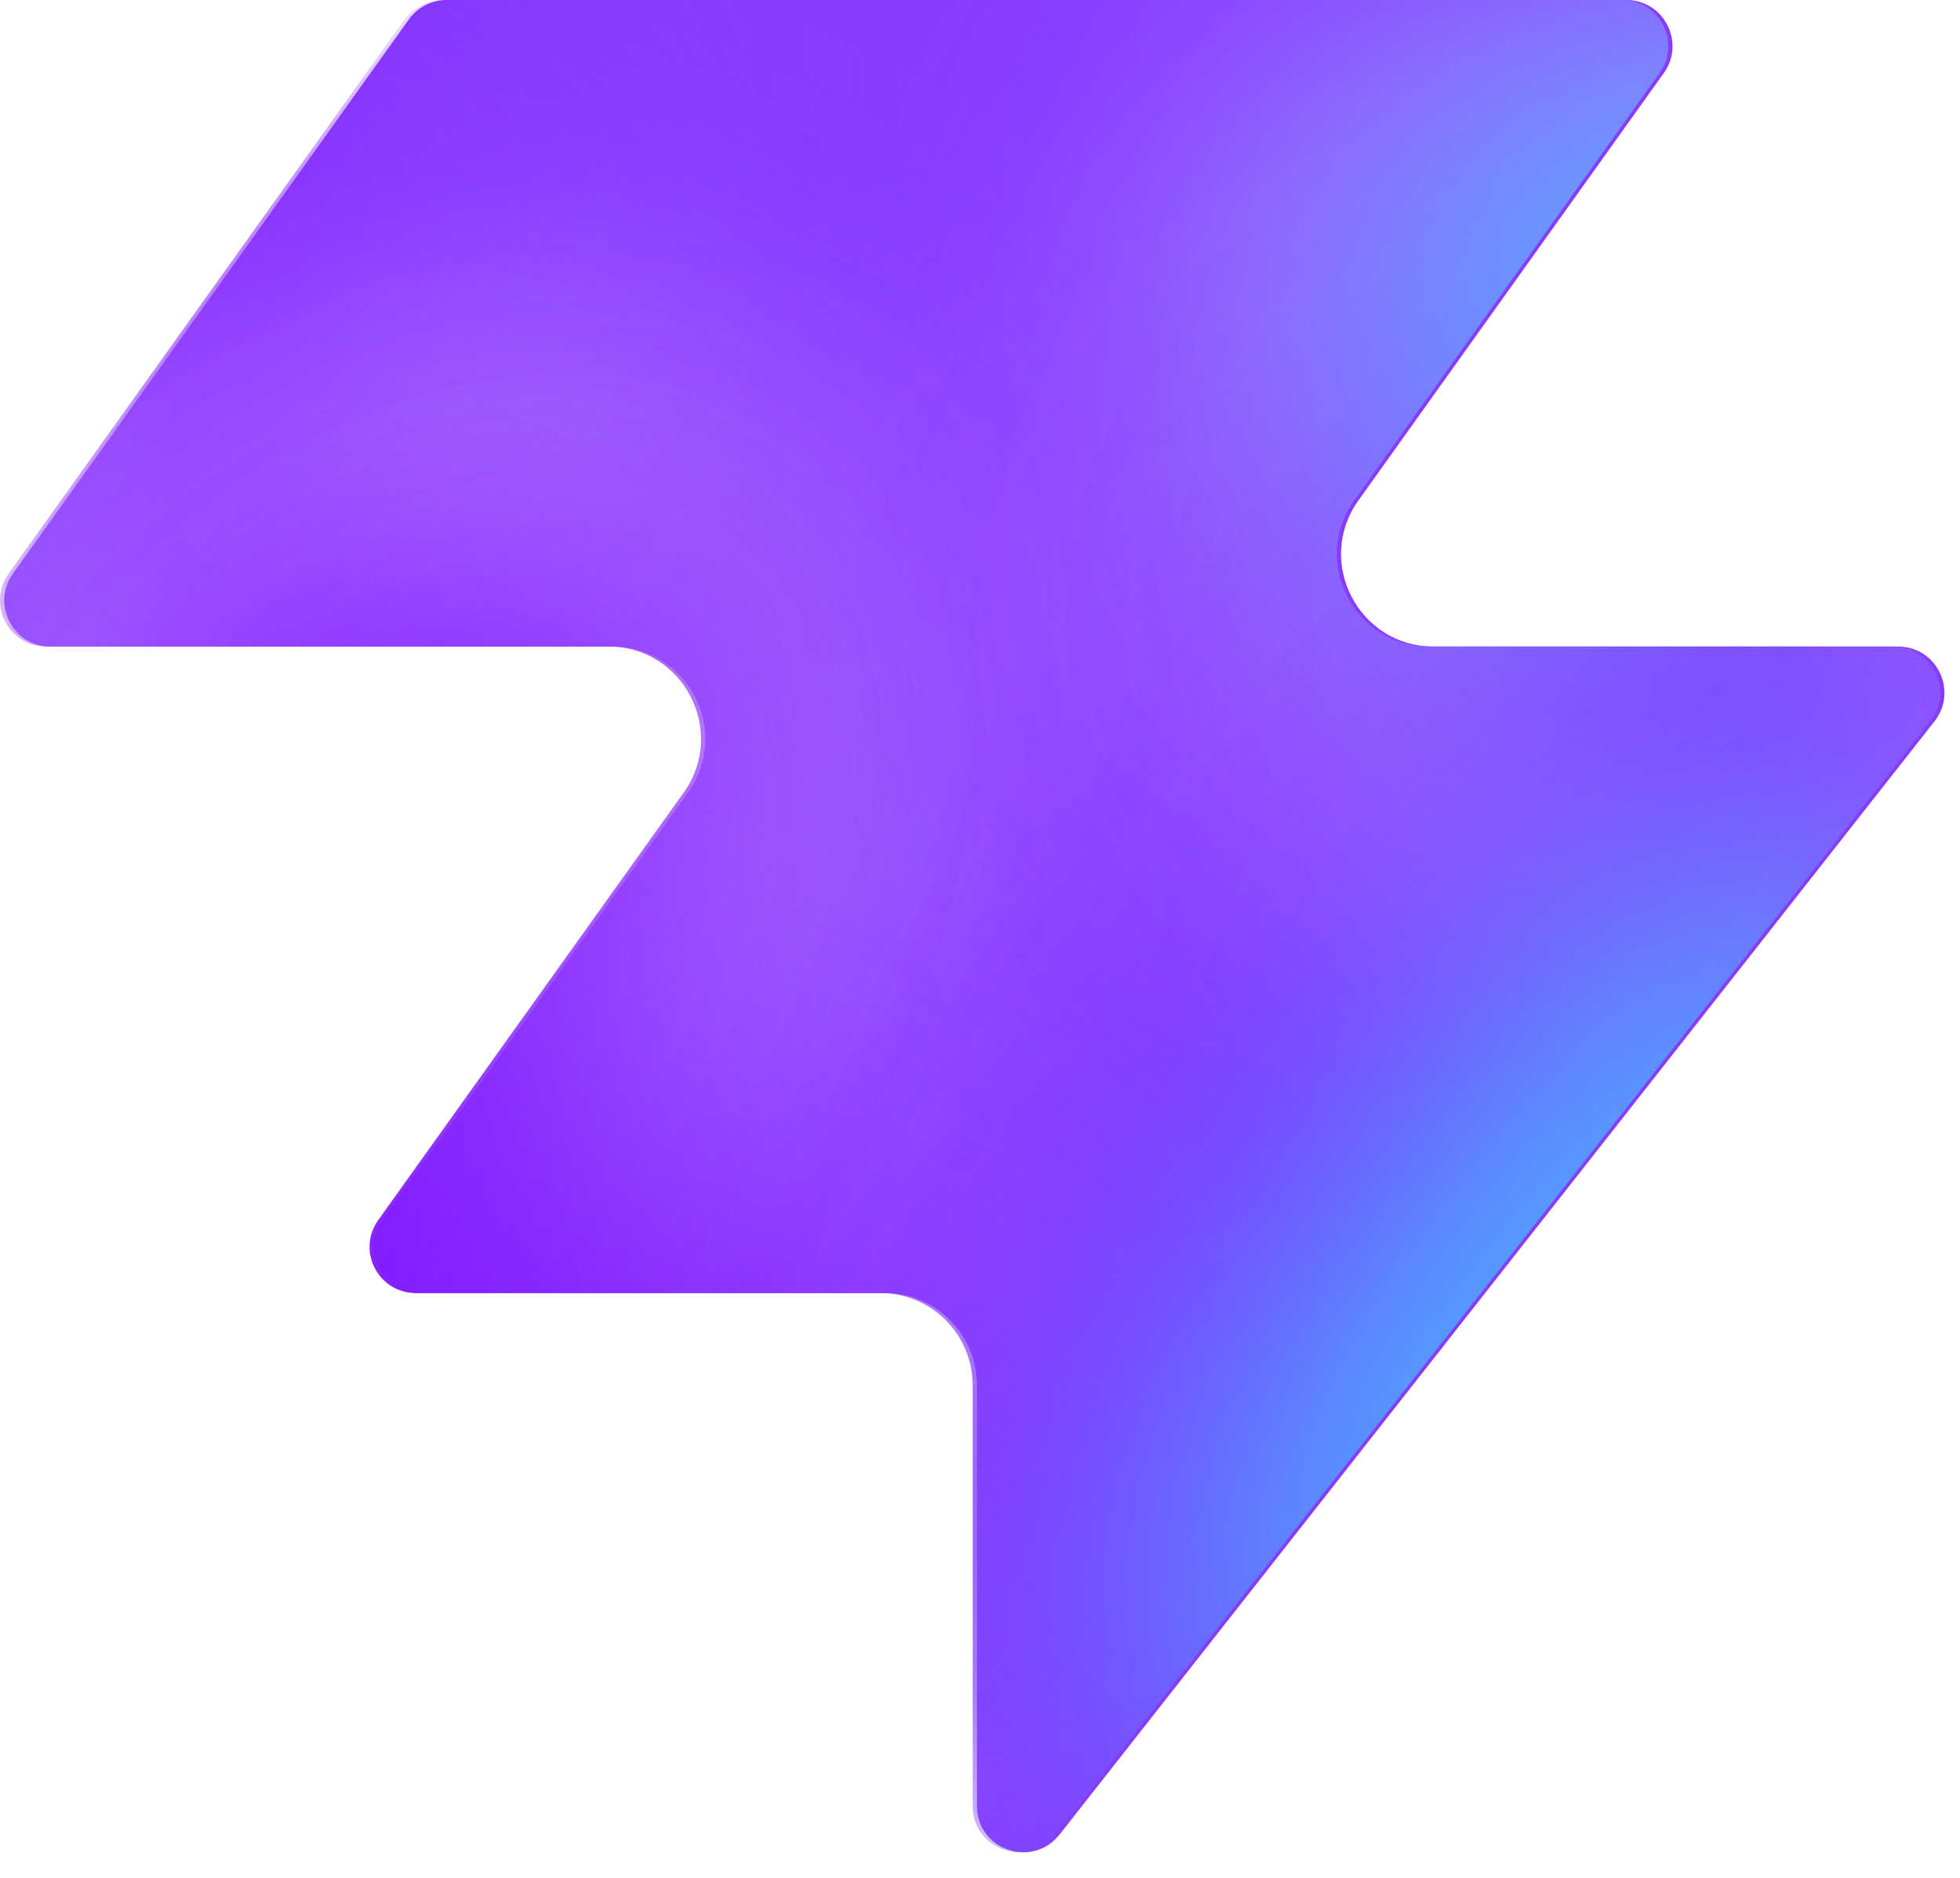
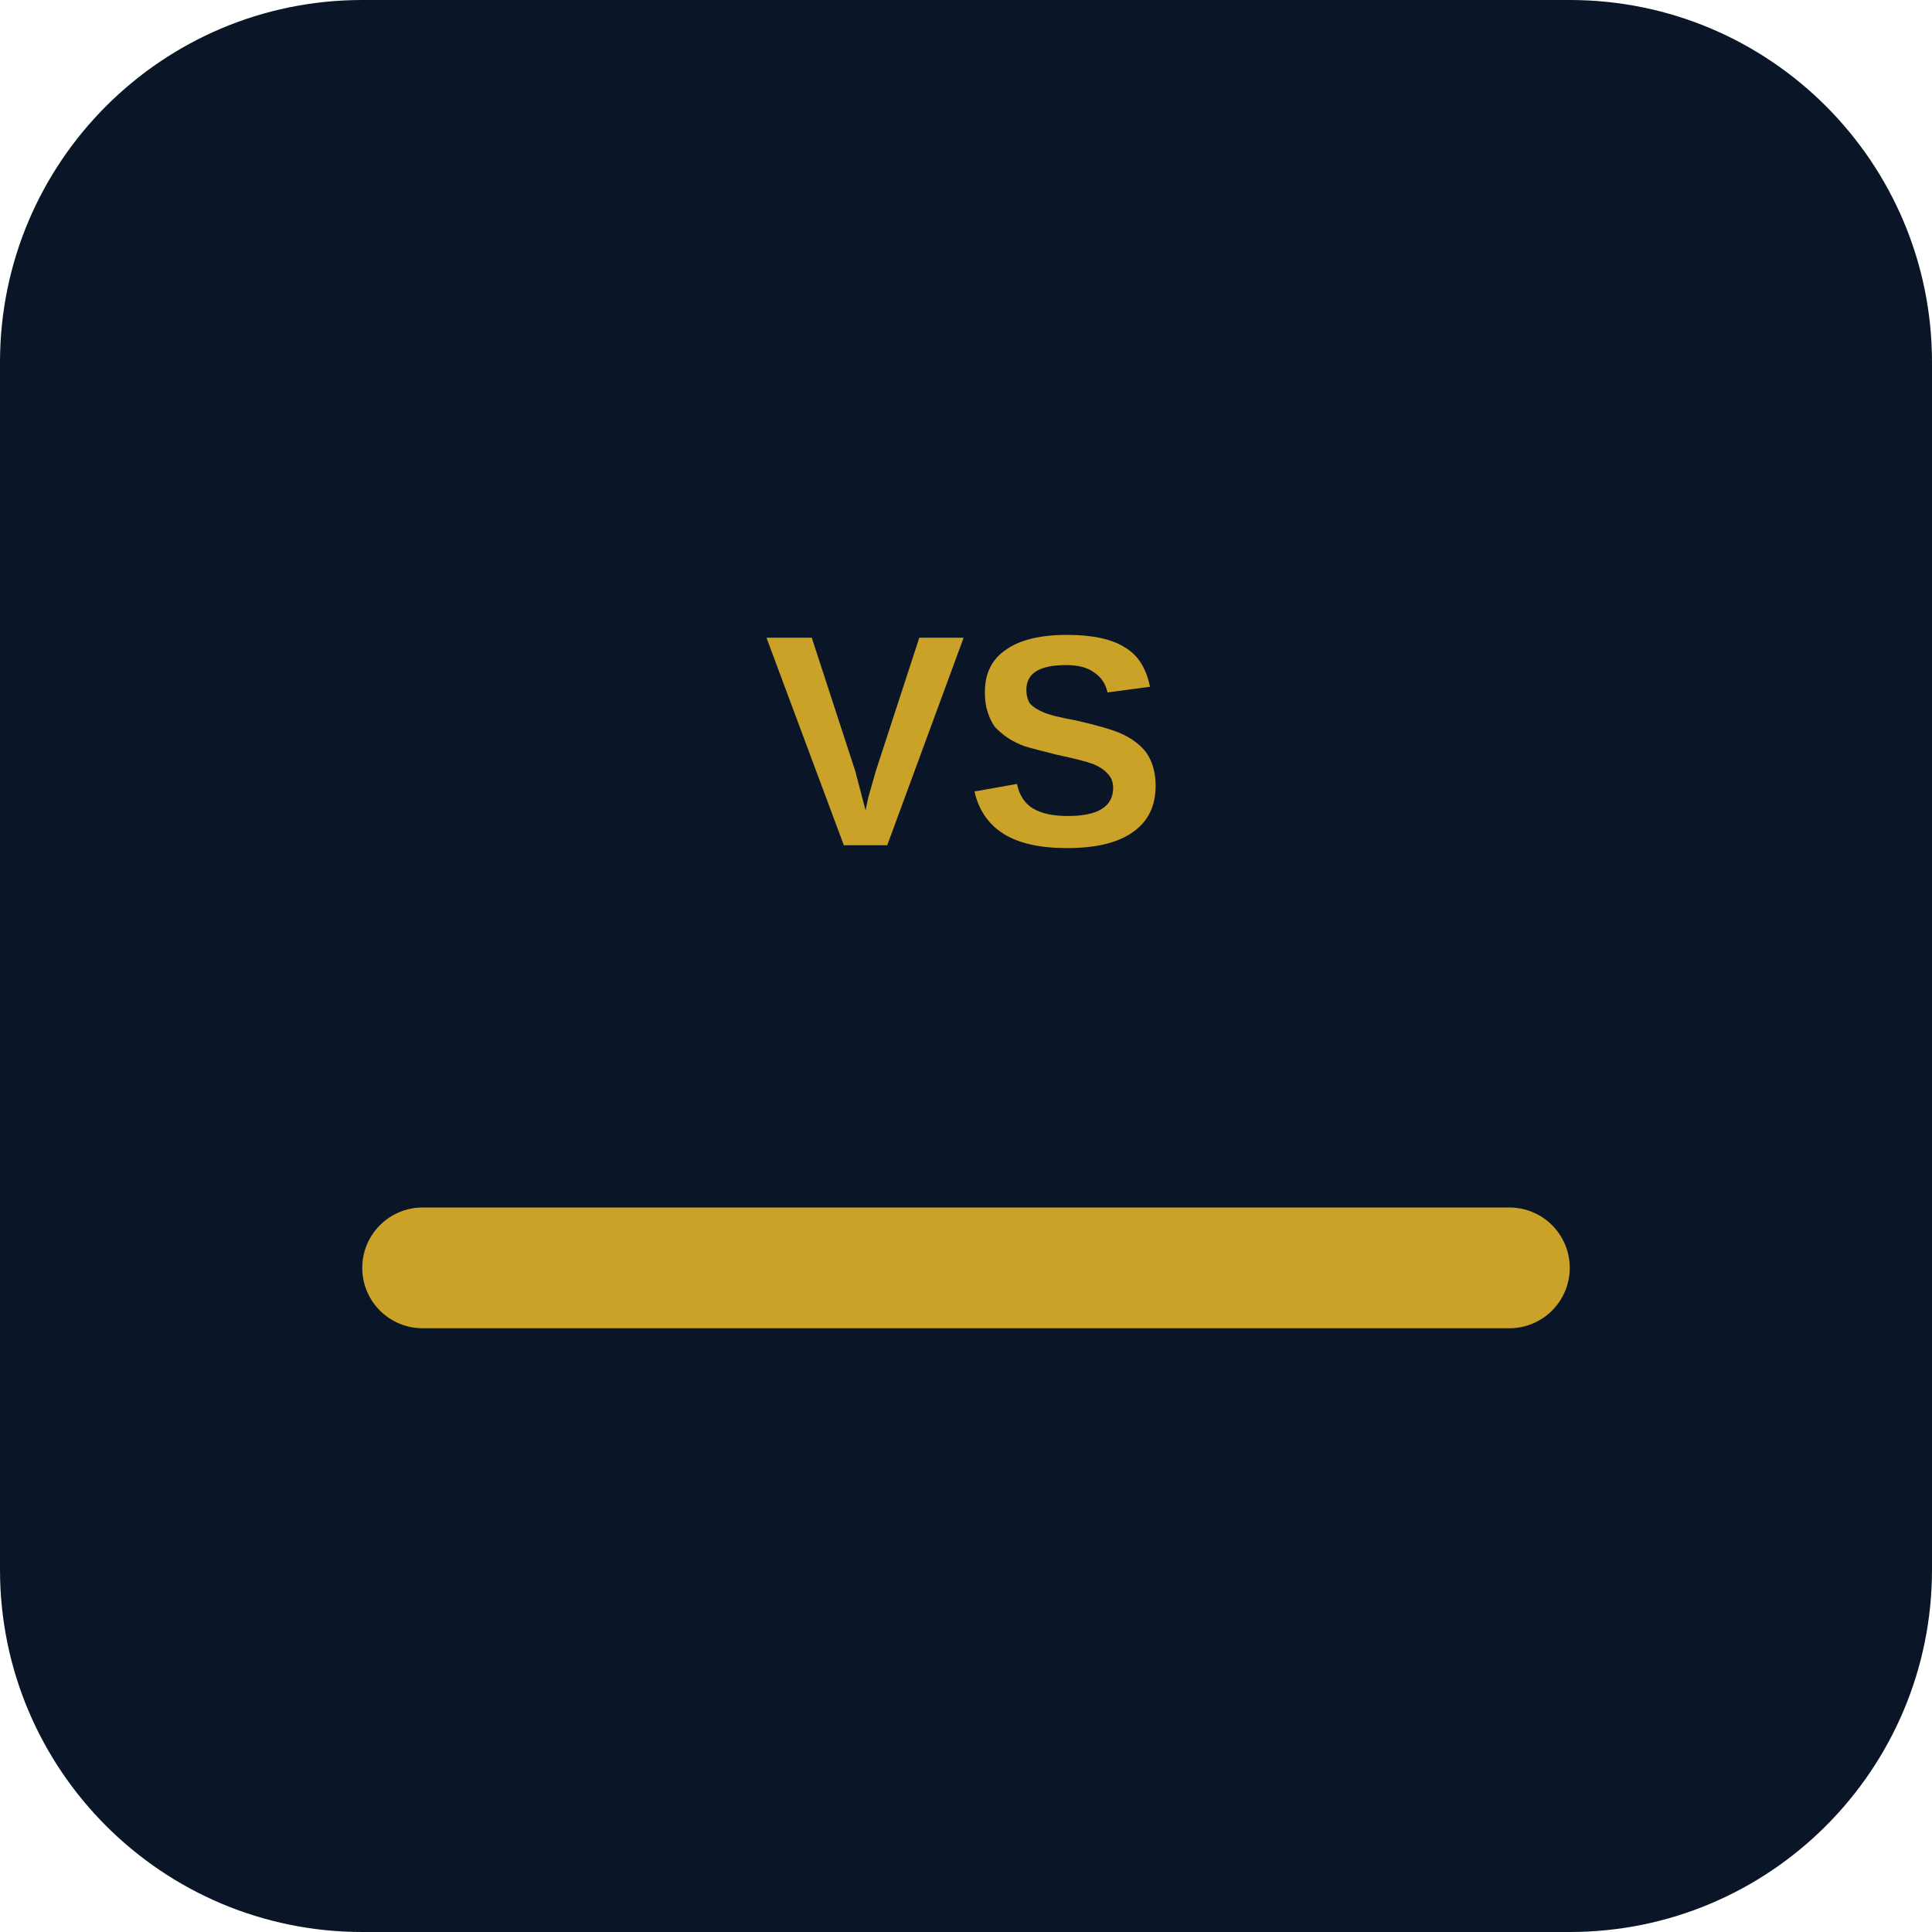
- <svg xmlns="http://www.w3.org/2000/svg" width="48" height="46" fill="none" viewBox="0 0 48 46">
-   <path fill="#863bff" d="M25.946 44.938c-.664.845-2.021.375-2.021-.698V33.937a2.26 2.26 0 0 0-2.262-2.262H10.287c-.92 0-1.456-1.04-.92-1.788l7.48-10.471c1.07-1.497 0-3.578-1.842-3.578H1.237c-.92 0-1.456-1.04-.92-1.788L10.013.474c.214-.297.556-.474.92-.474h28.894c.92 0 1.456 1.04.92 1.788l-7.48 10.471c-1.07 1.498 0 3.579 1.842 3.579h11.377c.943 0 1.473 1.088.89 1.83L25.947 44.94z" style="fill:#863bff;fill:color(display-p3 .525 .23 1);fill-opacity:1" />
-   <mask id="a" width="48" height="46" x="0" y="0" maskUnits="userSpaceOnUse" style="mask-type:alpha">
-     <path fill="#000" d="M25.842 44.938c-.664.844-2.021.375-2.021-.698V33.937a2.26 2.26 0 0 0-2.262-2.262H10.183c-.92 0-1.456-1.04-.92-1.788l7.48-10.471c1.07-1.498 0-3.579-1.842-3.579H1.133c-.92 0-1.456-1.04-.92-1.787L9.91.473c.214-.297.556-.474.92-.474h28.894c.92 0 1.456 1.04.92 1.788l-7.48 10.471c-1.07 1.498 0 3.578 1.842 3.578h11.377c.943 0 1.473 1.088.89 1.832L25.843 44.94z" style="fill:#000;fill-opacity:1" />
-   </mask>
-   <g mask="url(#a)">
-     <g filter="url(#b)">
-       <ellipse cx="5.508" cy="14.704" fill="#ede6ff" rx="5.508" ry="14.704" style="fill:#ede6ff;fill:color(display-p3 .927 .903 1);fill-opacity:1" transform="matrix(.00324 1 1 -.00324 -4.47 31.516)" />
-     </g>
-     <g filter="url(#c)">
-       <ellipse cx="10.399" cy="29.851" fill="#ede6ff" rx="10.399" ry="29.851" style="fill:#ede6ff;fill:color(display-p3 .927 .903 1);fill-opacity:1" transform="matrix(.00324 1 1 -.00324 -39.328 7.883)" />
-     </g>
-     <g filter="url(#d)">
-       <ellipse cx="5.508" cy="30.487" fill="#7e14ff" rx="5.508" ry="30.487" style="fill:#7e14ff;fill:color(display-p3 .492 .077 1);fill-opacity:1" transform="rotate(89.814 -25.913 -14.639)scale(1 -1)" />
-     </g>
-     <g filter="url(#e)">
-       <ellipse cx="5.508" cy="30.599" fill="#7e14ff" rx="5.508" ry="30.599" style="fill:#7e14ff;fill:color(display-p3 .492 .077 1);fill-opacity:1" transform="rotate(89.814 -32.644 -3.334)scale(1 -1)" />
-     </g>
-     <g filter="url(#f)">
-       <ellipse cx="5.508" cy="30.599" fill="#7e14ff" rx="5.508" ry="30.599" style="fill:#7e14ff;fill:color(display-p3 .492 .077 1);fill-opacity:1" transform="matrix(.00324 1 1 -.00324 -34.34 30.47)" />
-     </g>
-     <g filter="url(#g)">
-       <ellipse cx="14.072" cy="22.078" fill="#ede6ff" rx="14.072" ry="22.078" style="fill:#ede6ff;fill:color(display-p3 .927 .903 1);fill-opacity:1" transform="rotate(93.35 24.506 48.493)scale(-1 1)" />
-     </g>
-     <g filter="url(#h)">
-       <ellipse cx="3.47" cy="21.501" fill="#7e14ff" rx="3.47" ry="21.501" style="fill:#7e14ff;fill:color(display-p3 .492 .077 1);fill-opacity:1" transform="rotate(89.009 28.708 47.59)scale(-1 1)" />
-     </g>
-     <g filter="url(#i)">
-       <ellipse cx="3.47" cy="21.501" fill="#7e14ff" rx="3.47" ry="21.501" style="fill:#7e14ff;fill:color(display-p3 .492 .077 1);fill-opacity:1" transform="rotate(89.009 28.708 47.59)scale(-1 1)" />
-     </g>
-     <g filter="url(#j)">
-       <ellipse cx=".387" cy="8.972" fill="#7e14ff" rx="4.407" ry="29.108" style="fill:#7e14ff;fill:color(display-p3 .492 .077 1);fill-opacity:1" transform="rotate(39.51 .387 8.972)" />
-     </g>
-     <g filter="url(#k)">
-       <ellipse cx="47.523" cy="-6.092" fill="#7e14ff" rx="4.407" ry="29.108" style="fill:#7e14ff;fill:color(display-p3 .492 .077 1);fill-opacity:1" transform="rotate(37.892 47.523 -6.092)" />
-     </g>
-     <g filter="url(#l)">
-       <ellipse cx="41.412" cy="6.333" fill="#47bfff" rx="5.971" ry="9.665" style="fill:#47bfff;fill:color(display-p3 .28 .748 1);fill-opacity:1" transform="rotate(37.892 41.412 6.333)" />
-     </g>
-     <g filter="url(#m)">
-       <ellipse cx="-1.879" cy="38.332" fill="#7e14ff" rx="4.407" ry="29.108" style="fill:#7e14ff;fill:color(display-p3 .492 .077 1);fill-opacity:1" transform="rotate(37.892 -1.88 38.332)" />
-     </g>
-     <g filter="url(#n)">
-       <ellipse cx="-1.879" cy="38.332" fill="#7e14ff" rx="4.407" ry="29.108" style="fill:#7e14ff;fill:color(display-p3 .492 .077 1);fill-opacity:1" transform="rotate(37.892 -1.88 38.332)" />
-     </g>
-     <g filter="url(#o)">
-       <ellipse cx="35.651" cy="29.907" fill="#7e14ff" rx="4.407" ry="29.108" style="fill:#7e14ff;fill:color(display-p3 .492 .077 1);fill-opacity:1" transform="rotate(37.892 35.651 29.907)" />
-     </g>
-     <g filter="url(#p)">
-       <ellipse cx="38.418" cy="32.4" fill="#47bfff" rx="5.971" ry="15.297" style="fill:#47bfff;fill:color(display-p3 .28 .748 1);fill-opacity:1" transform="rotate(37.892 38.418 32.4)" />
-     </g>
-   </g>
-   <defs>
-     <filter id="b" width="60.045" height="41.654" x="-19.77" y="16.149" color-interpolation-filters="sRGB" filterUnits="userSpaceOnUse">
-       <feFlood flood-opacity="0" result="BackgroundImageFix" />
-       <feBlend in="SourceGraphic" in2="BackgroundImageFix" result="shape" />
-       <feGaussianBlur result="effect1_foregroundBlur_2002_17158" stdDeviation="7.659" />
-     </filter>
-     <filter id="c" width="90.34" height="51.437" x="-54.613" y="-7.533" color-interpolation-filters="sRGB" filterUnits="userSpaceOnUse">
-       <feFlood flood-opacity="0" result="BackgroundImageFix" />
-       <feBlend in="SourceGraphic" in2="BackgroundImageFix" result="shape" />
-       <feGaussianBlur result="effect1_foregroundBlur_2002_17158" stdDeviation="7.659" />
-     </filter>
-     <filter id="d" width="79.355" height="29.4" x="-49.64" y="2.03" color-interpolation-filters="sRGB" filterUnits="userSpaceOnUse">
-       <feFlood flood-opacity="0" result="BackgroundImageFix" />
-       <feBlend in="SourceGraphic" in2="BackgroundImageFix" result="shape" />
-       <feGaussianBlur result="effect1_foregroundBlur_2002_17158" stdDeviation="4.596" />
-     </filter>
-     <filter id="e" width="79.579" height="29.4" x="-45.045" y="20.029" color-interpolation-filters="sRGB" filterUnits="userSpaceOnUse">
-       <feFlood flood-opacity="0" result="BackgroundImageFix" />
-       <feBlend in="SourceGraphic" in2="BackgroundImageFix" result="shape" />
-       <feGaussianBlur result="effect1_foregroundBlur_2002_17158" stdDeviation="4.596" />
-     </filter>
-     <filter id="f" width="79.579" height="29.4" x="-43.513" y="21.178" color-interpolation-filters="sRGB" filterUnits="userSpaceOnUse">
-       <feFlood flood-opacity="0" result="BackgroundImageFix" />
-       <feBlend in="SourceGraphic" in2="BackgroundImageFix" result="shape" />
-       <feGaussianBlur result="effect1_foregroundBlur_2002_17158" stdDeviation="4.596" />
-     </filter>
-     <filter id="g" width="74.749" height="58.852" x="15.756" y="-17.901" color-interpolation-filters="sRGB" filterUnits="userSpaceOnUse">
-       <feFlood flood-opacity="0" result="BackgroundImageFix" />
-       <feBlend in="SourceGraphic" in2="BackgroundImageFix" result="shape" />
-       <feGaussianBlur result="effect1_foregroundBlur_2002_17158" stdDeviation="7.659" />
-     </filter>
-     <filter id="h" width="61.377" height="25.362" x="23.548" y="2.284" color-interpolation-filters="sRGB" filterUnits="userSpaceOnUse">
-       <feFlood flood-opacity="0" result="BackgroundImageFix" />
-       <feBlend in="SourceGraphic" in2="BackgroundImageFix" result="shape" />
-       <feGaussianBlur result="effect1_foregroundBlur_2002_17158" stdDeviation="4.596" />
-     </filter>
-     <filter id="i" width="61.377" height="25.362" x="23.548" y="2.284" color-interpolation-filters="sRGB" filterUnits="userSpaceOnUse">
-       <feFlood flood-opacity="0" result="BackgroundImageFix" />
-       <feBlend in="SourceGraphic" in2="BackgroundImageFix" result="shape" />
-       <feGaussianBlur result="effect1_foregroundBlur_2002_17158" stdDeviation="4.596" />
-     </filter>
-     <filter id="j" width="56.045" height="63.649" x="-27.636" y="-22.853" color-interpolation-filters="sRGB" filterUnits="userSpaceOnUse">
-       <feFlood flood-opacity="0" result="BackgroundImageFix" />
-       <feBlend in="SourceGraphic" in2="BackgroundImageFix" result="shape" />
-       <feGaussianBlur result="effect1_foregroundBlur_2002_17158" stdDeviation="4.596" />
-     </filter>
-     <filter id="k" width="54.814" height="64.646" x="20.116" y="-38.415" color-interpolation-filters="sRGB" filterUnits="userSpaceOnUse">
-       <feFlood flood-opacity="0" result="BackgroundImageFix" />
-       <feBlend in="SourceGraphic" in2="BackgroundImageFix" result="shape" />
-       <feGaussianBlur result="effect1_foregroundBlur_2002_17158" stdDeviation="4.596" />
-     </filter>
-     <filter id="l" width="33.541" height="35.313" x="24.641" y="-11.323" color-interpolation-filters="sRGB" filterUnits="userSpaceOnUse">
-       <feFlood flood-opacity="0" result="BackgroundImageFix" />
-       <feBlend in="SourceGraphic" in2="BackgroundImageFix" result="shape" />
-       <feGaussianBlur result="effect1_foregroundBlur_2002_17158" stdDeviation="4.596" />
-     </filter>
-     <filter id="m" width="54.814" height="64.646" x="-29.286" y="6.009" color-interpolation-filters="sRGB" filterUnits="userSpaceOnUse">
-       <feFlood flood-opacity="0" result="BackgroundImageFix" />
-       <feBlend in="SourceGraphic" in2="BackgroundImageFix" result="shape" />
-       <feGaussianBlur result="effect1_foregroundBlur_2002_17158" stdDeviation="4.596" />
-     </filter>
-     <filter id="n" width="54.814" height="64.646" x="-29.286" y="6.009" color-interpolation-filters="sRGB" filterUnits="userSpaceOnUse">
-       <feFlood flood-opacity="0" result="BackgroundImageFix" />
-       <feBlend in="SourceGraphic" in2="BackgroundImageFix" result="shape" />
-       <feGaussianBlur result="effect1_foregroundBlur_2002_17158" stdDeviation="4.596" />
-     </filter>
-     <filter id="o" width="54.814" height="64.646" x="8.244" y="-2.416" color-interpolation-filters="sRGB" filterUnits="userSpaceOnUse">
-       <feFlood flood-opacity="0" result="BackgroundImageFix" />
-       <feBlend in="SourceGraphic" in2="BackgroundImageFix" result="shape" />
-       <feGaussianBlur result="effect1_foregroundBlur_2002_17158" stdDeviation="4.596" />
-     </filter>
-     <filter id="p" width="39.409" height="43.623" x="18.713" y="10.588" color-interpolation-filters="sRGB" filterUnits="userSpaceOnUse">
-       <feFlood flood-opacity="0" result="BackgroundImageFix" />
-       <feBlend in="SourceGraphic" in2="BackgroundImageFix" result="shape" />
-       <feGaussianBlur result="effect1_foregroundBlur_2002_17158" stdDeviation="4.596" />
-     </filter>
-   </defs>
+ <svg xmlns="http://www.w3.org/2000/svg" viewBox="0 0 32 32" fill="none">
+   <rect width="32" height="32" rx="6" fill="#0a1628" />
+   <text x="16" y="14" text-anchor="middle" fill="#c9a227" font-size="5" font-weight="700" font-family="Arial,sans-serif">VS</text>
+   <rect x="6" y="20" width="20" height="2" rx="1" fill="#c9a227" />
</svg>
